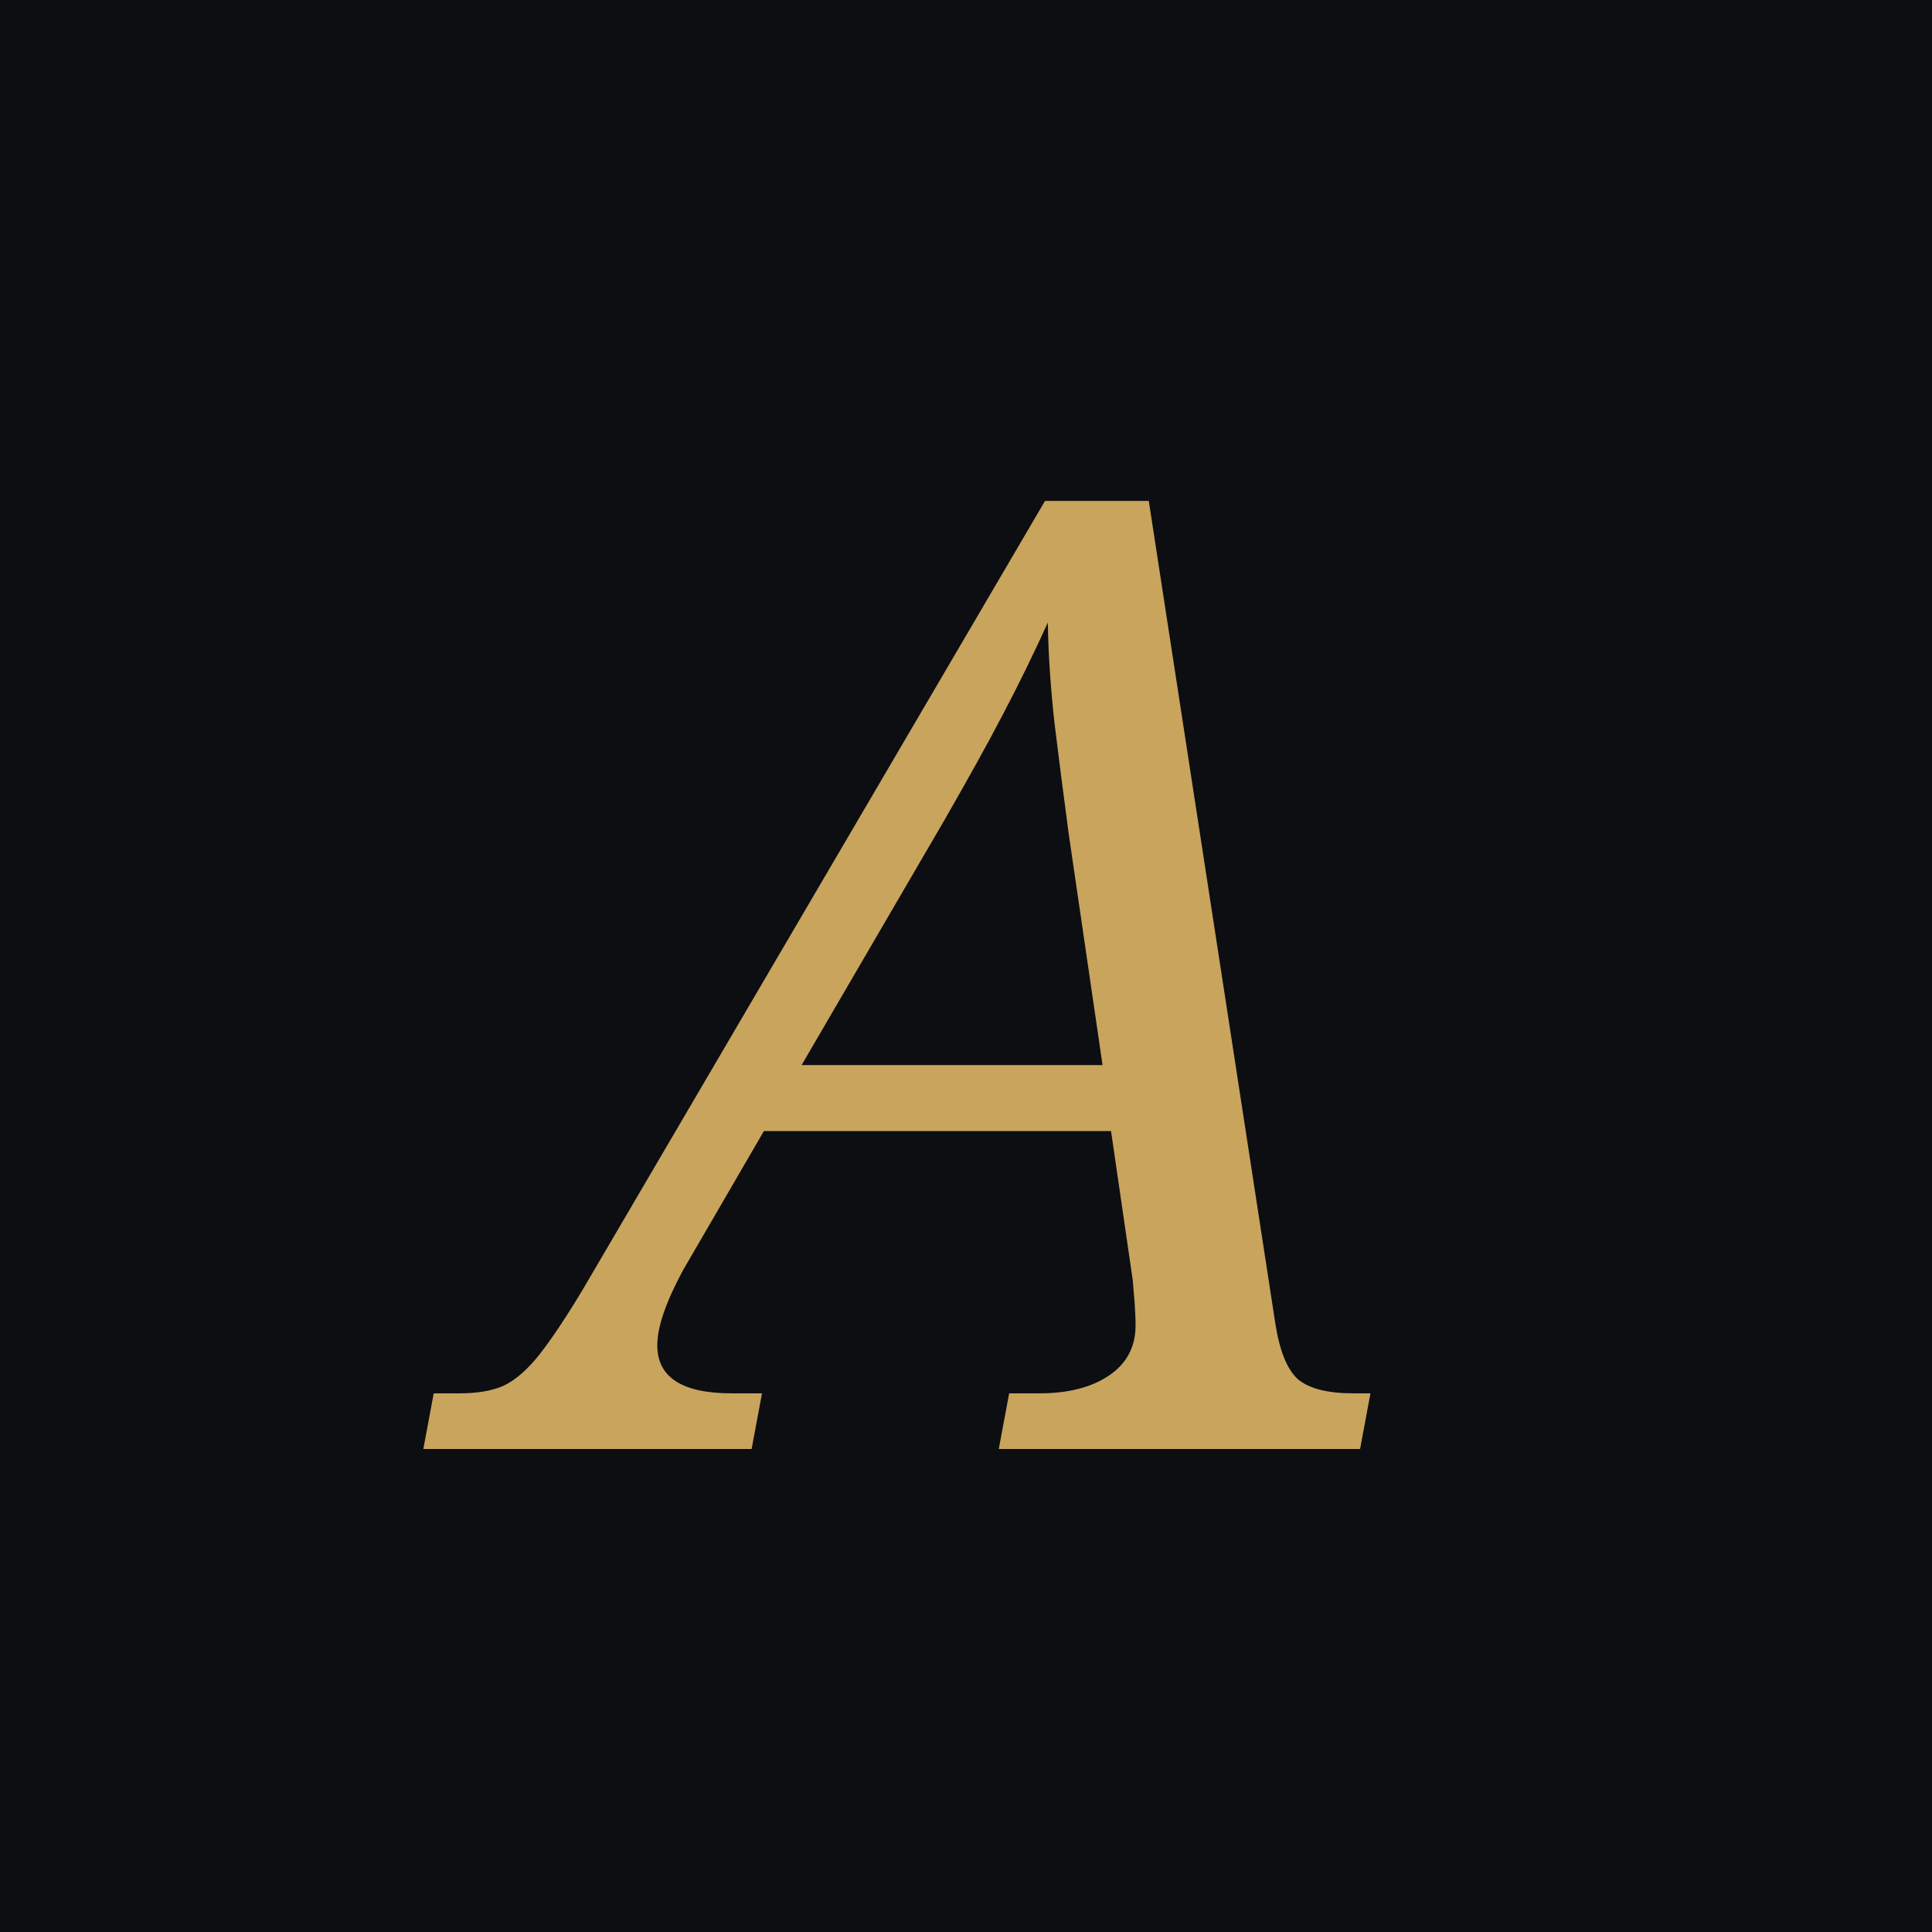
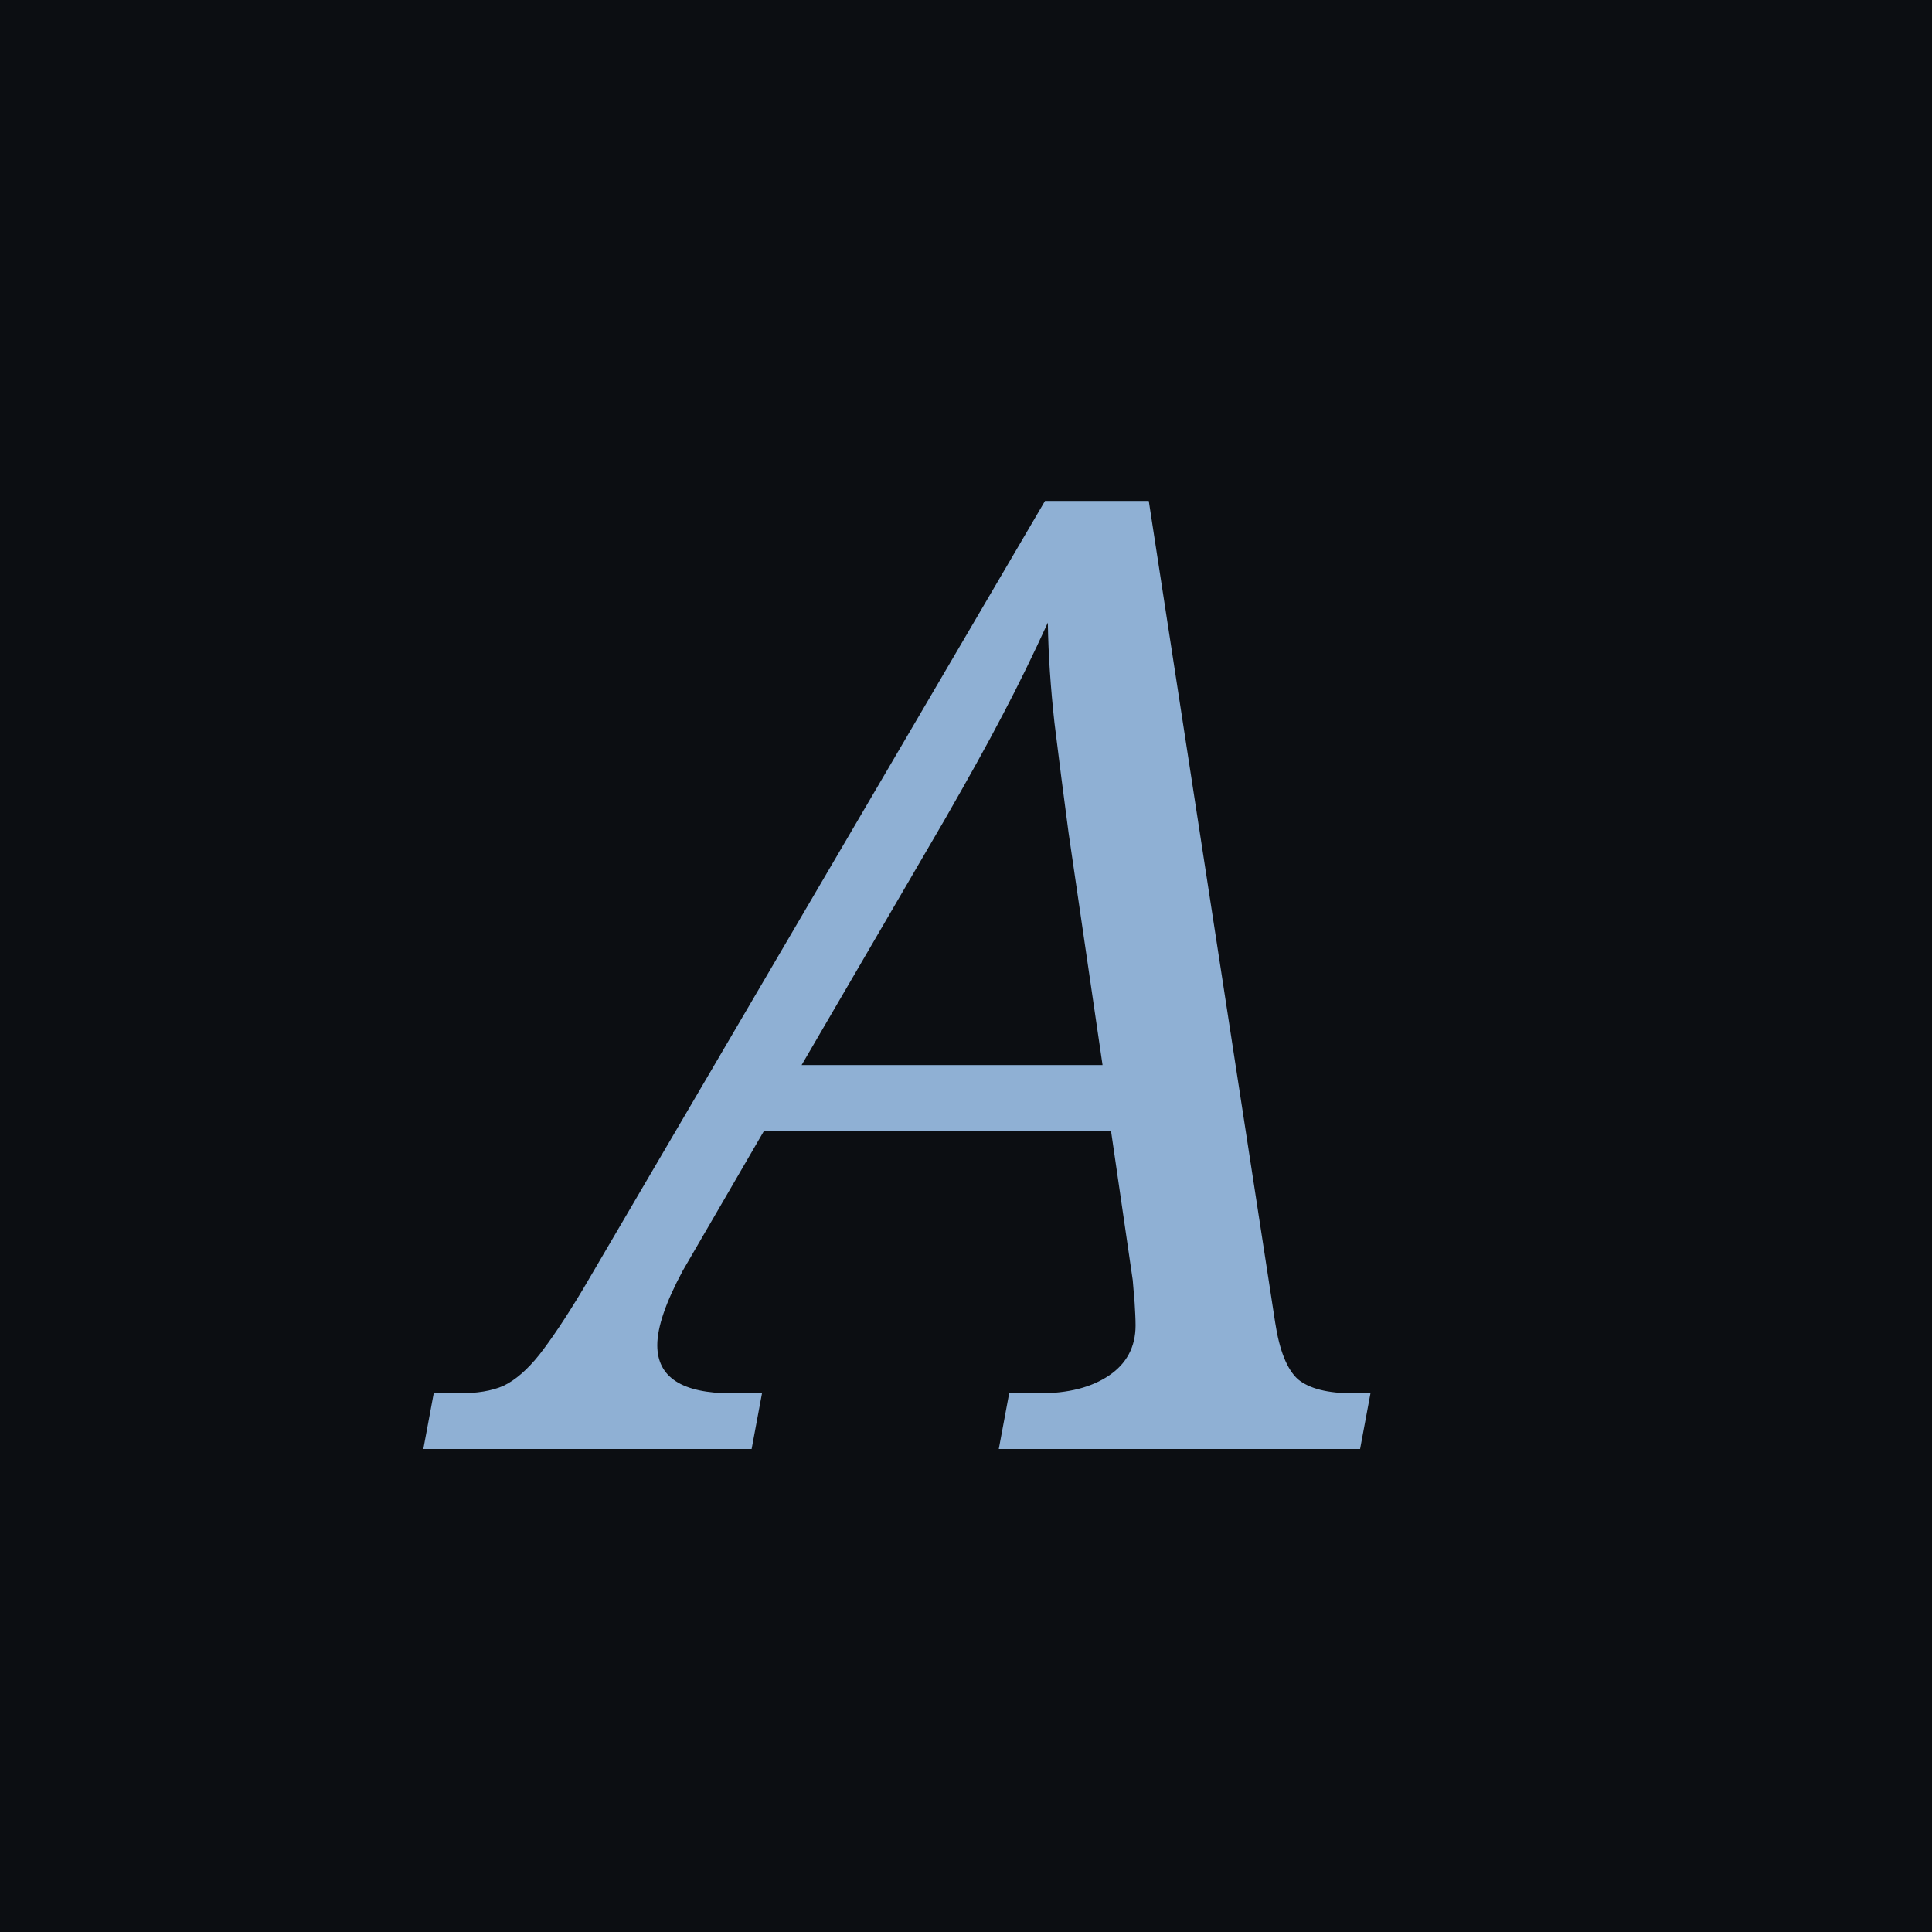
<svg xmlns="http://www.w3.org/2000/svg" viewBox="0 0 32 32">
  <rect width="32" height="32" fill="#0c0e12" />
-   <text x="16" y="24" text-anchor="middle" font-family="Georgia, serif" font-style="italic" font-size="22" fill="#c9a45c">A</text>
+   <text x="16" y="24" text-anchor="middle" font-family="Georgia, serif" font-style="italic" font-size="22" fill="#8fb0d4">A</text>
</svg>
